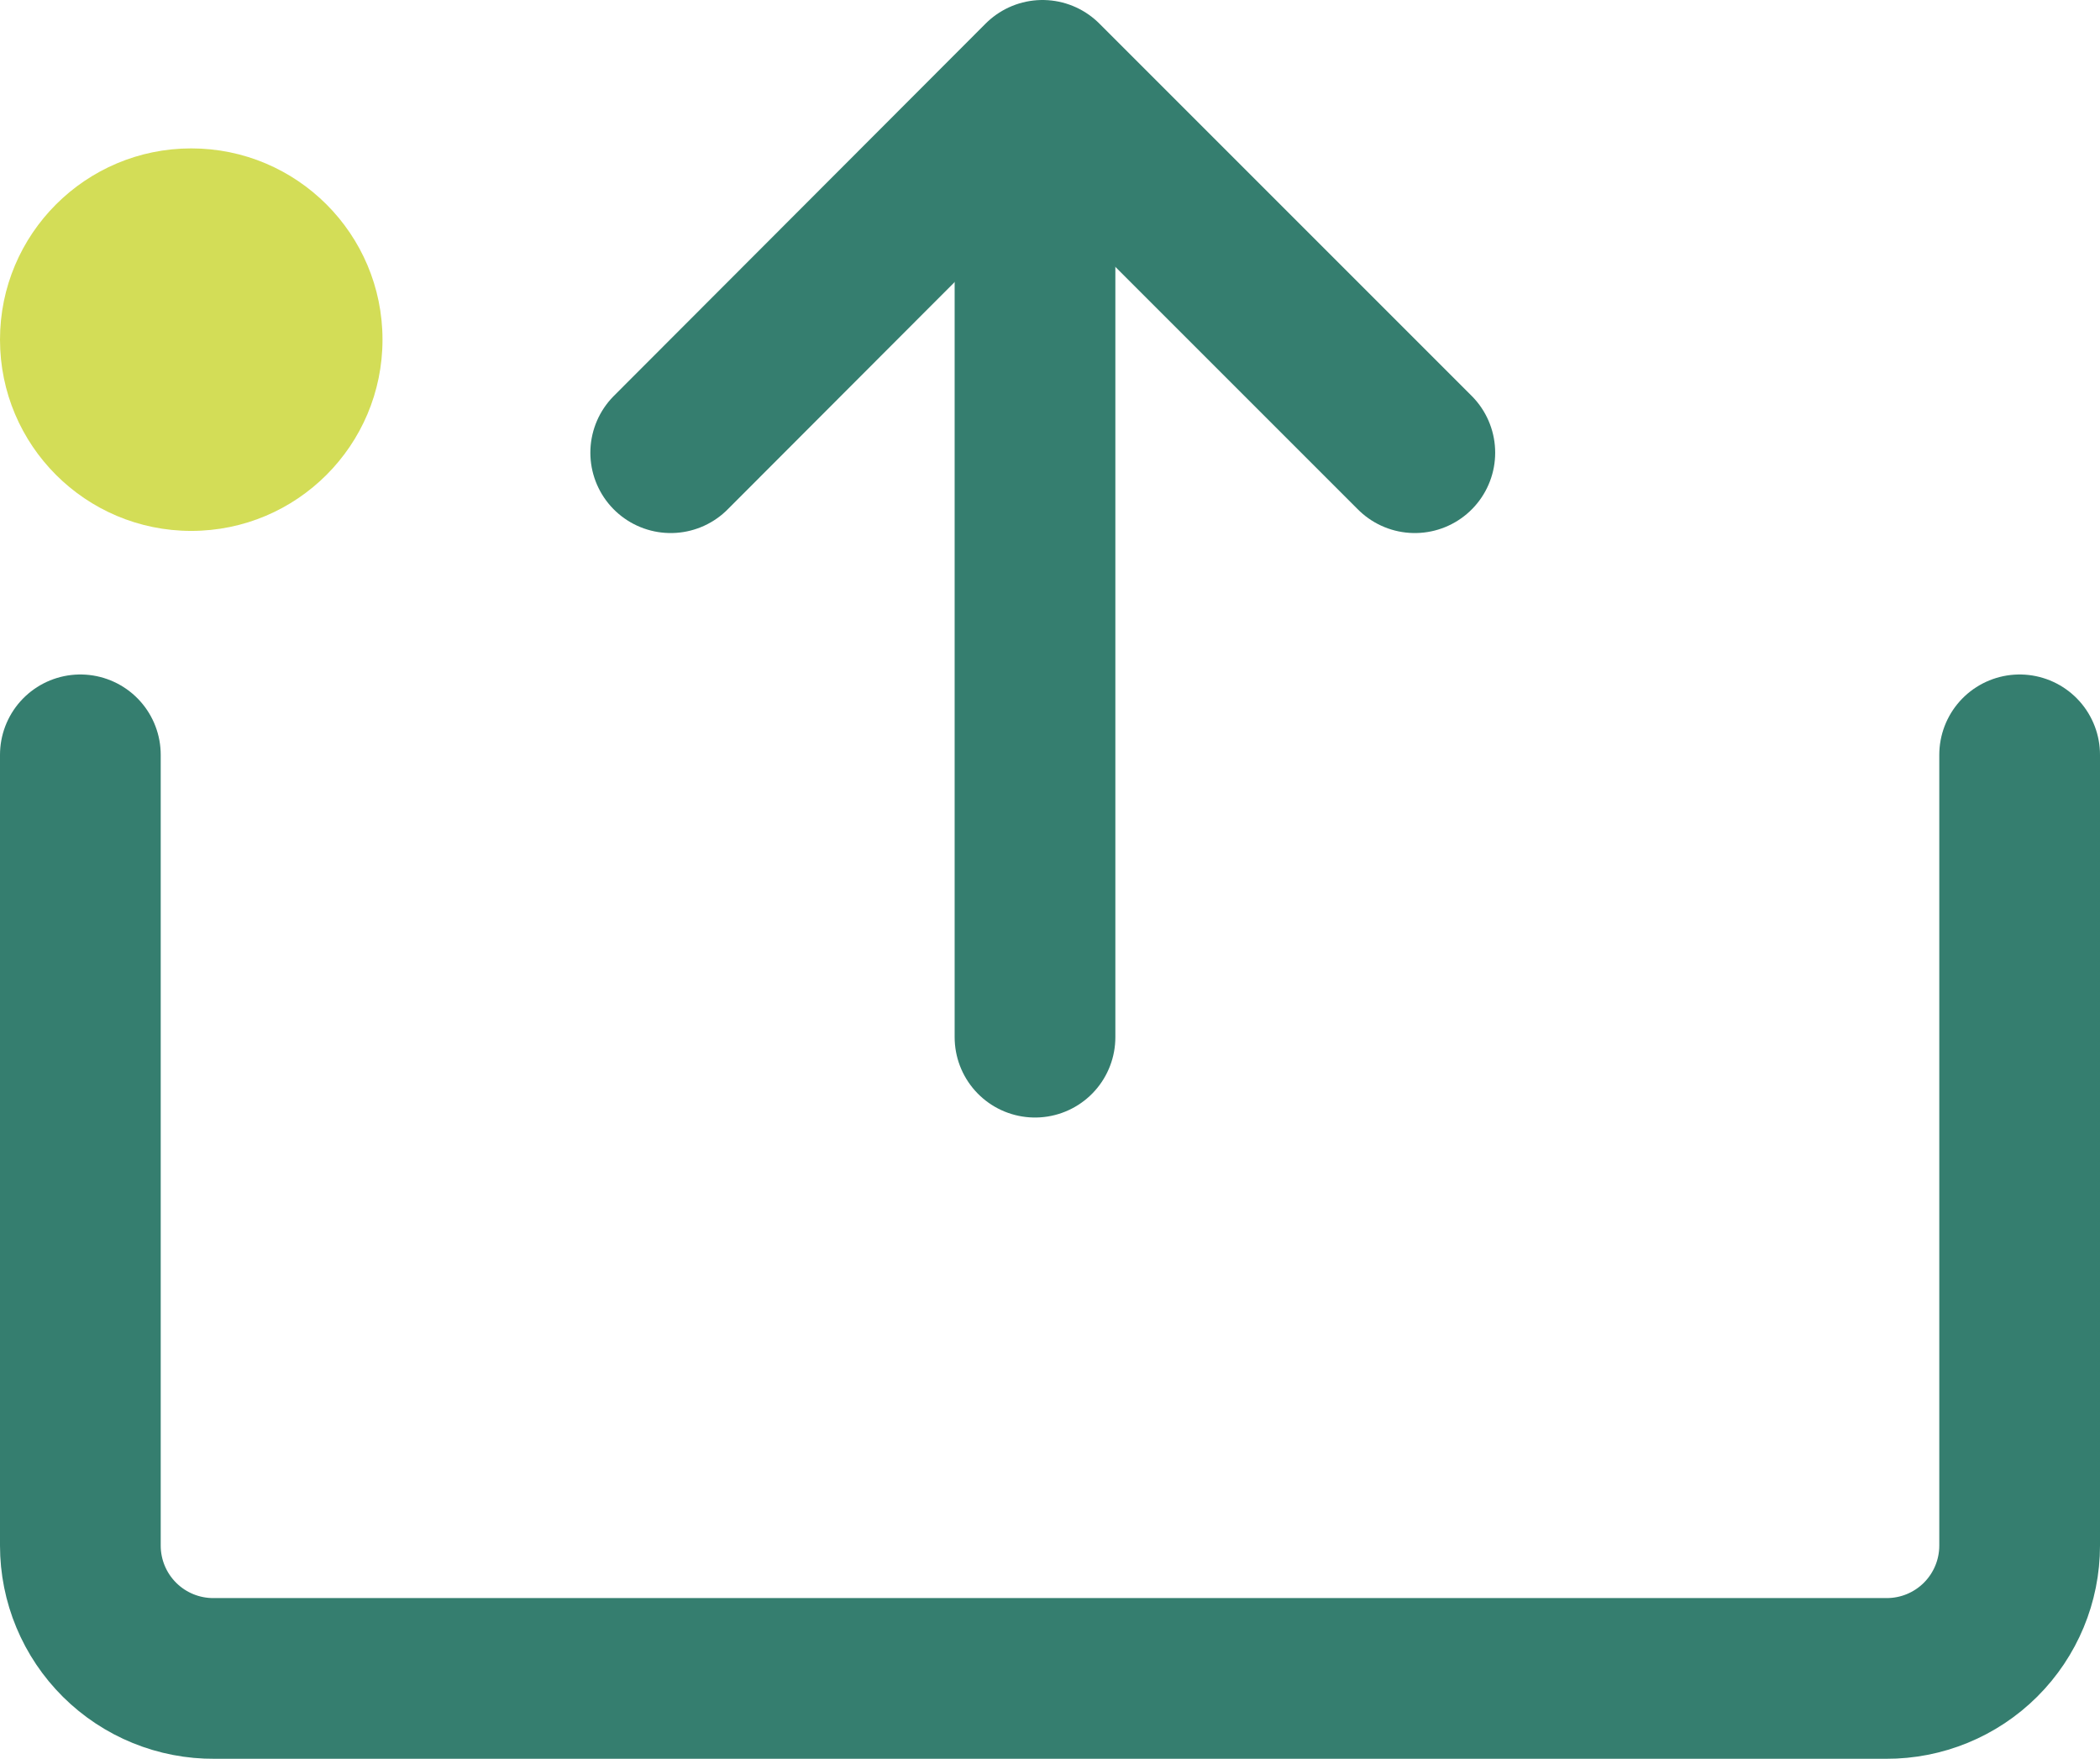
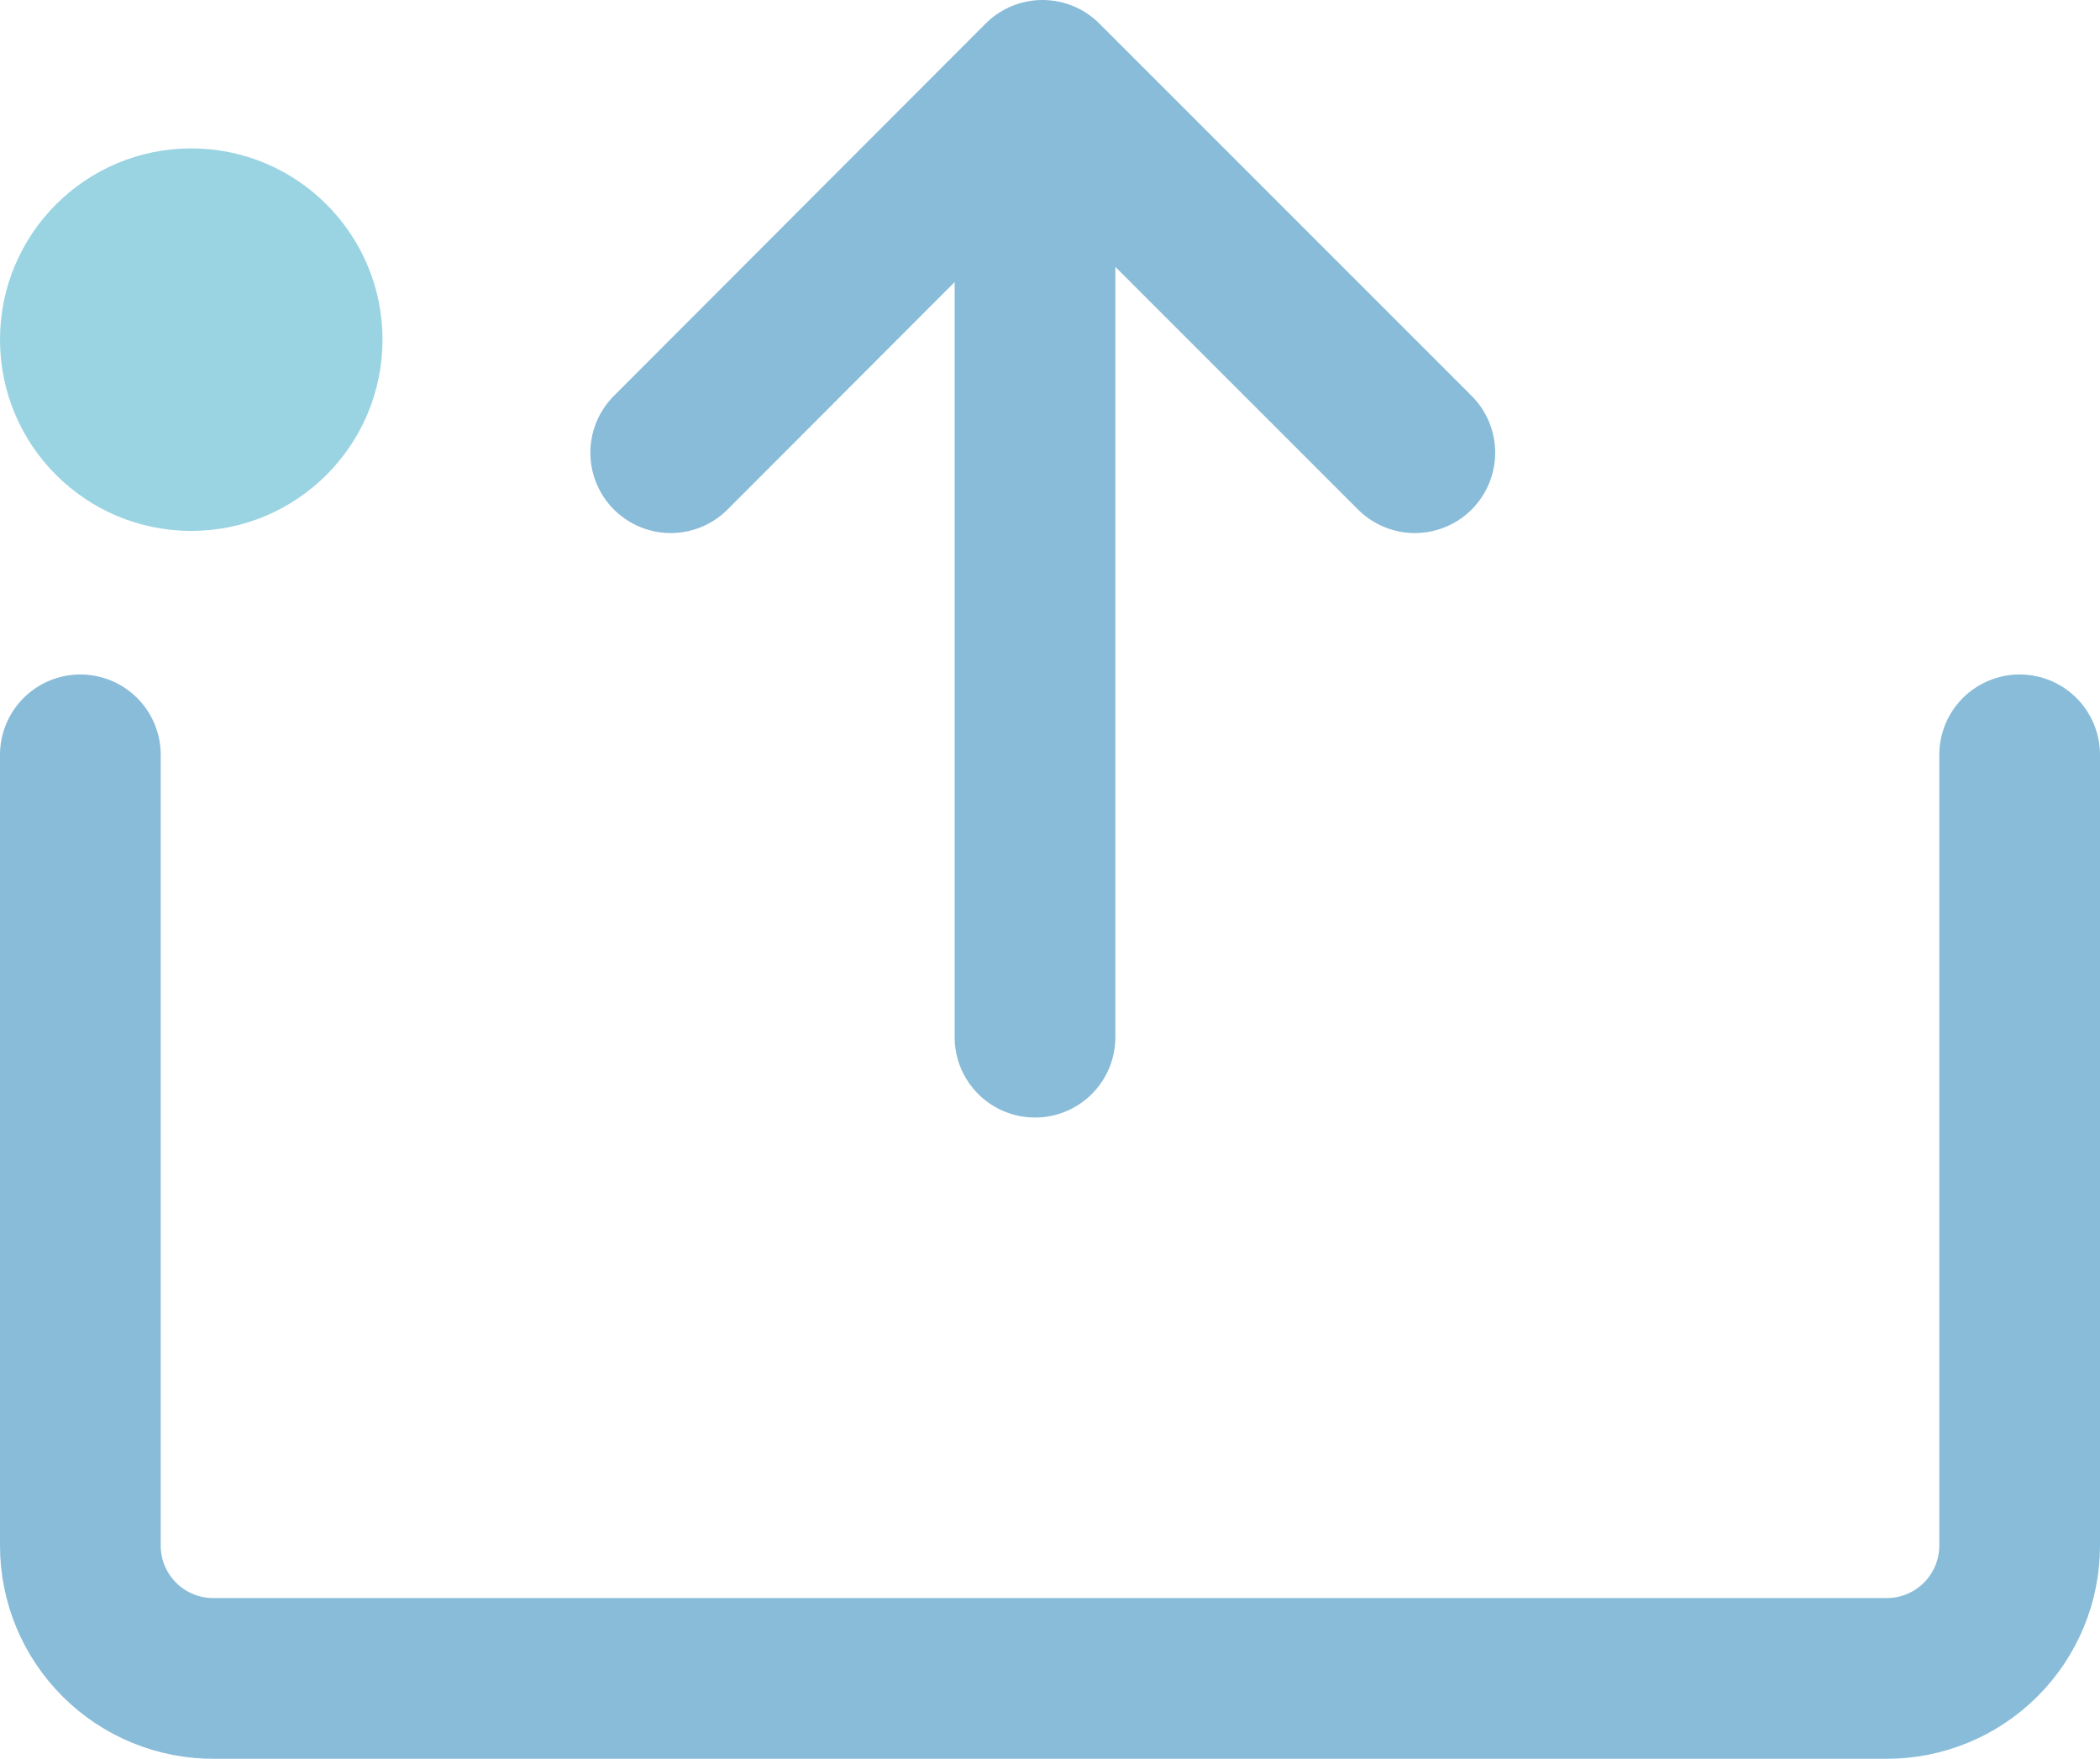
<svg xmlns="http://www.w3.org/2000/svg" viewBox="0 0 39.2 32.83">
  <defs>
-     <style>.cls-1{fill:#d3dd57;}.cls-2{fill:none;stroke:#357e6f;stroke-linecap:round;stroke-linejoin:round;stroke-width:3px;}</style>
+     <style>.cls-1{fill:#9ad4e2;}.cls-2{fill:none;stroke:#88bcd9;stroke-linecap:round;stroke-linejoin:round;stroke-width:3px;}</style>
  </defs>
  <g id="Layer_2" data-name="Layer 2">
    <g id="Layer_1-2" data-name="Layer 1">
      <circle class="cls-1" cx="3.57" cy="6.34" r="3.57" />
      <path class="cls-2" d="M37.7,14.09V28.85a2.48,2.48,0,0,1-2.49,2.48H4A2.48,2.48,0,0,1,1.5,28.85V14.09" />
      <line class="cls-2" x1="19.32" y1="19.36" x2="19.32" y2="2.89" />
      <polyline class="cls-2" points="12.52 8.45 19.46 1.5 26.41 8.45" />
    </g>
  </g>
</svg>
